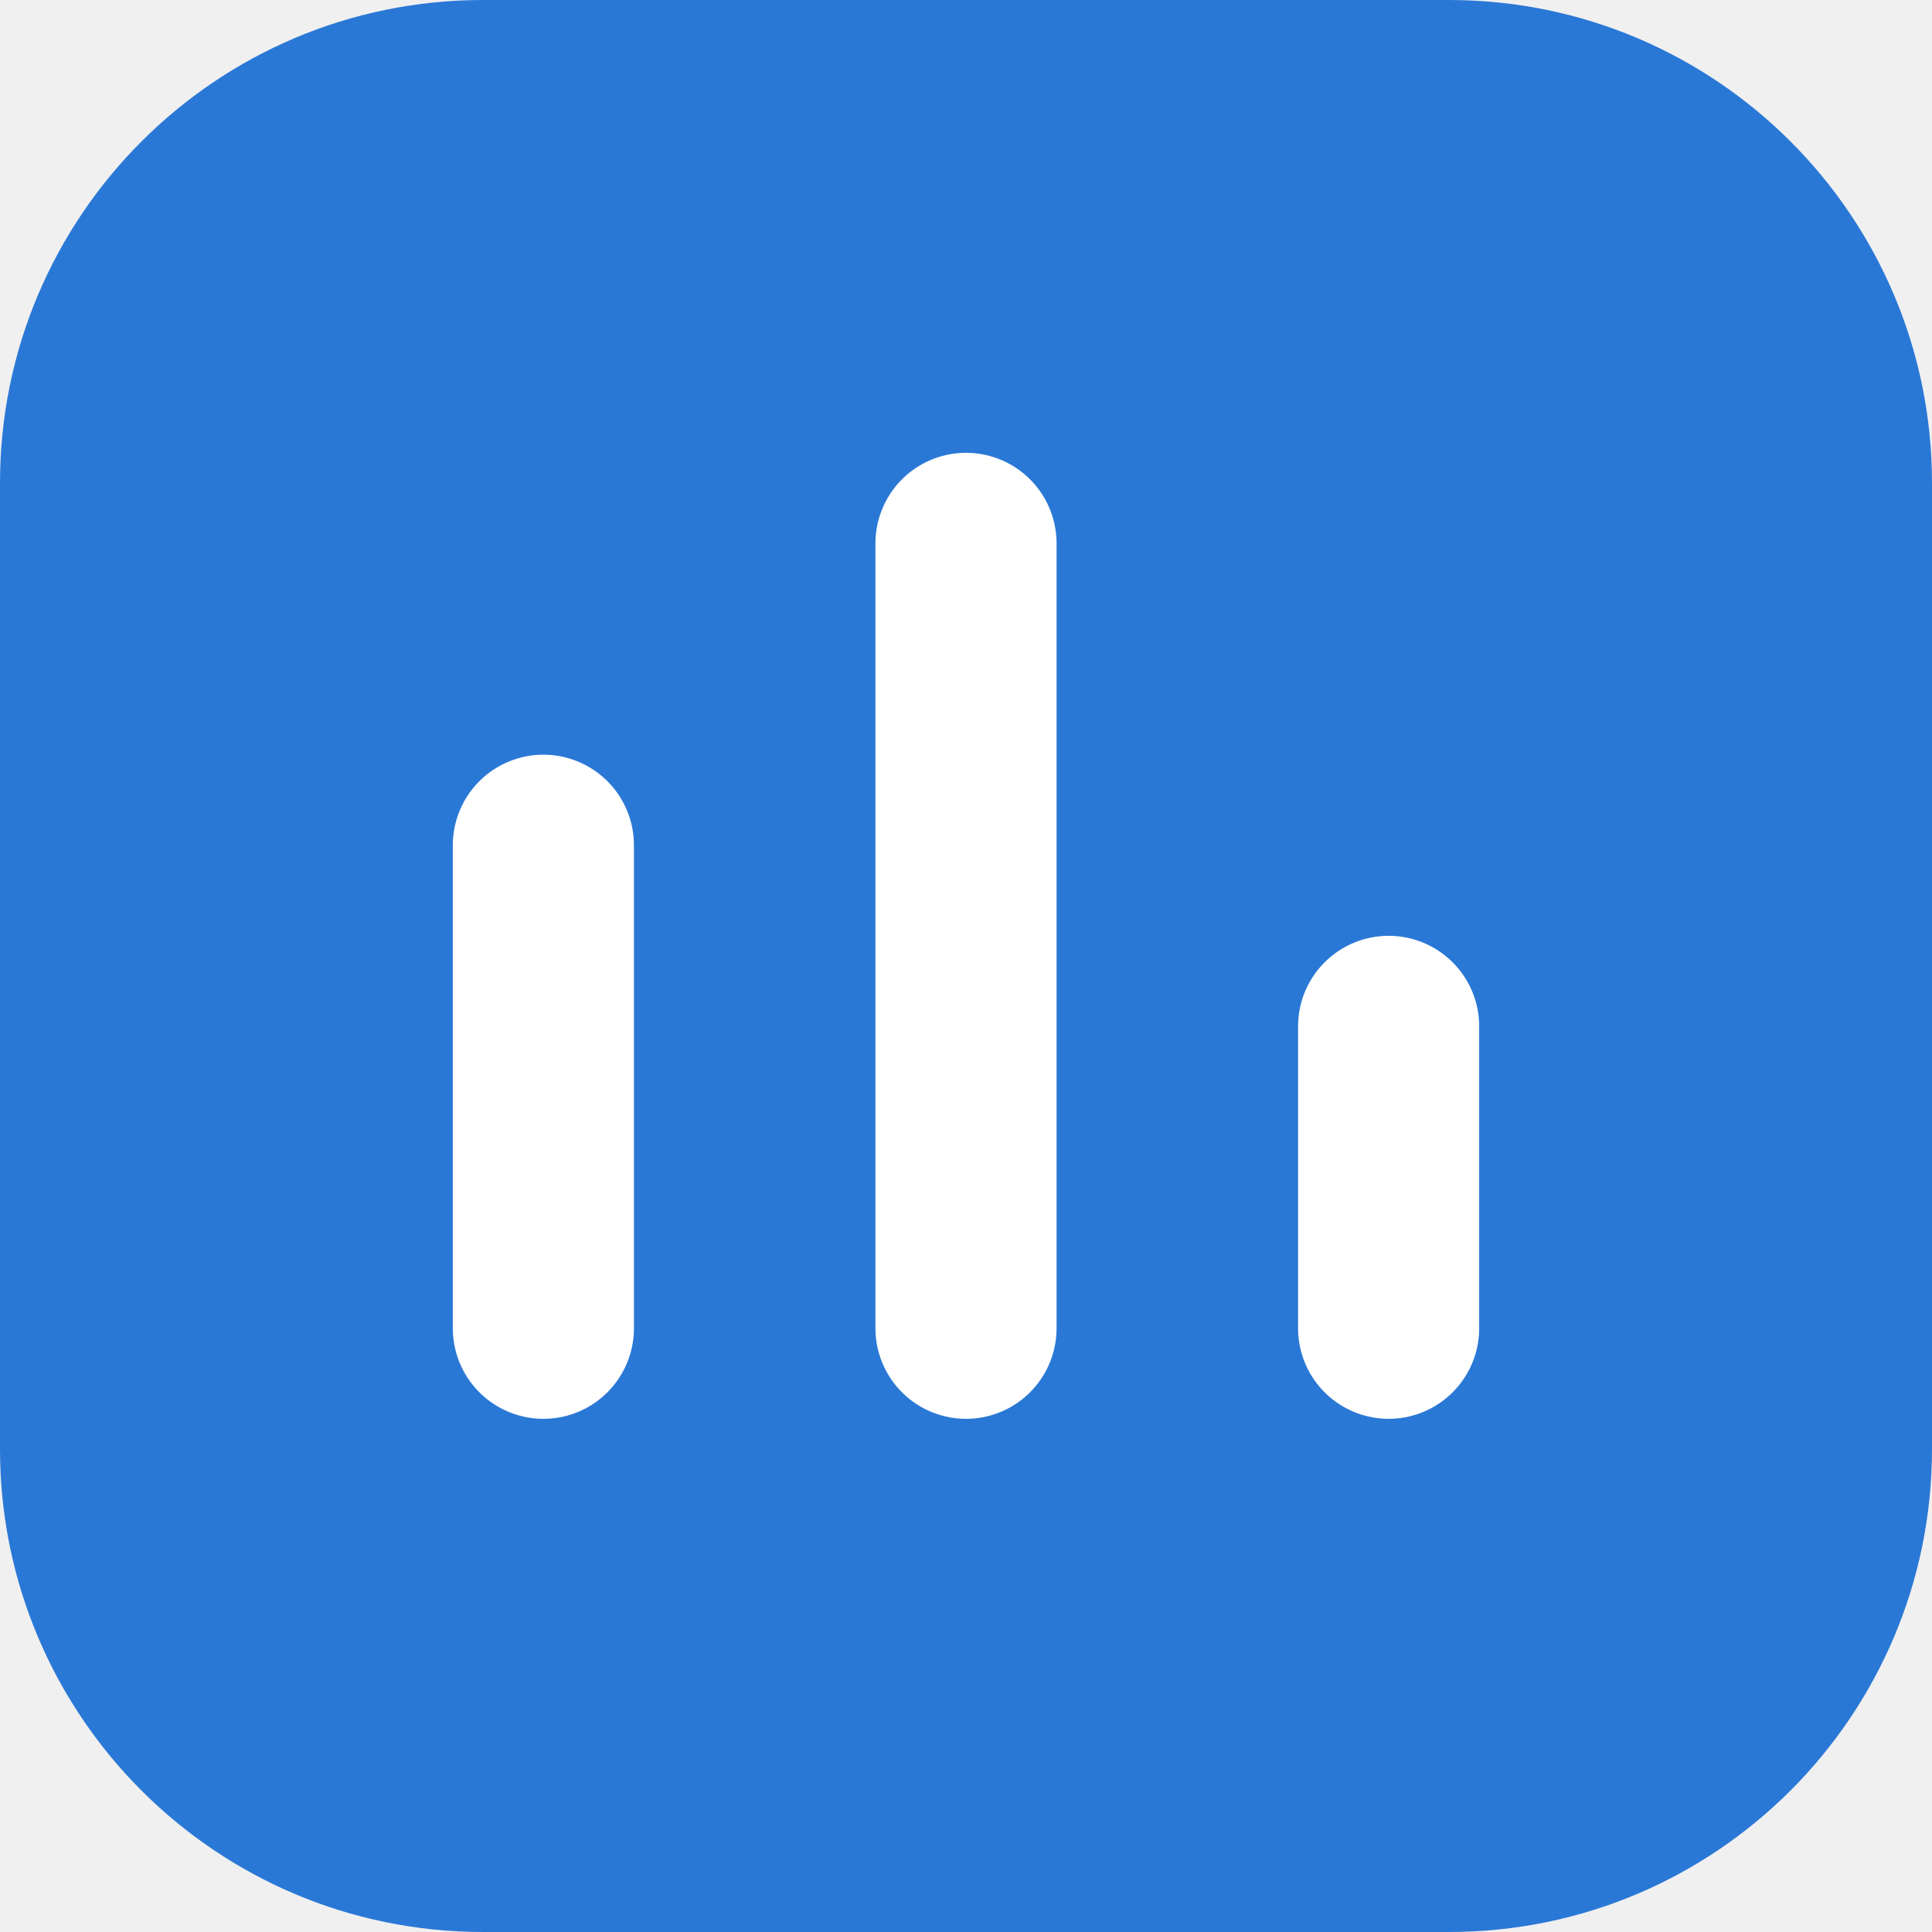
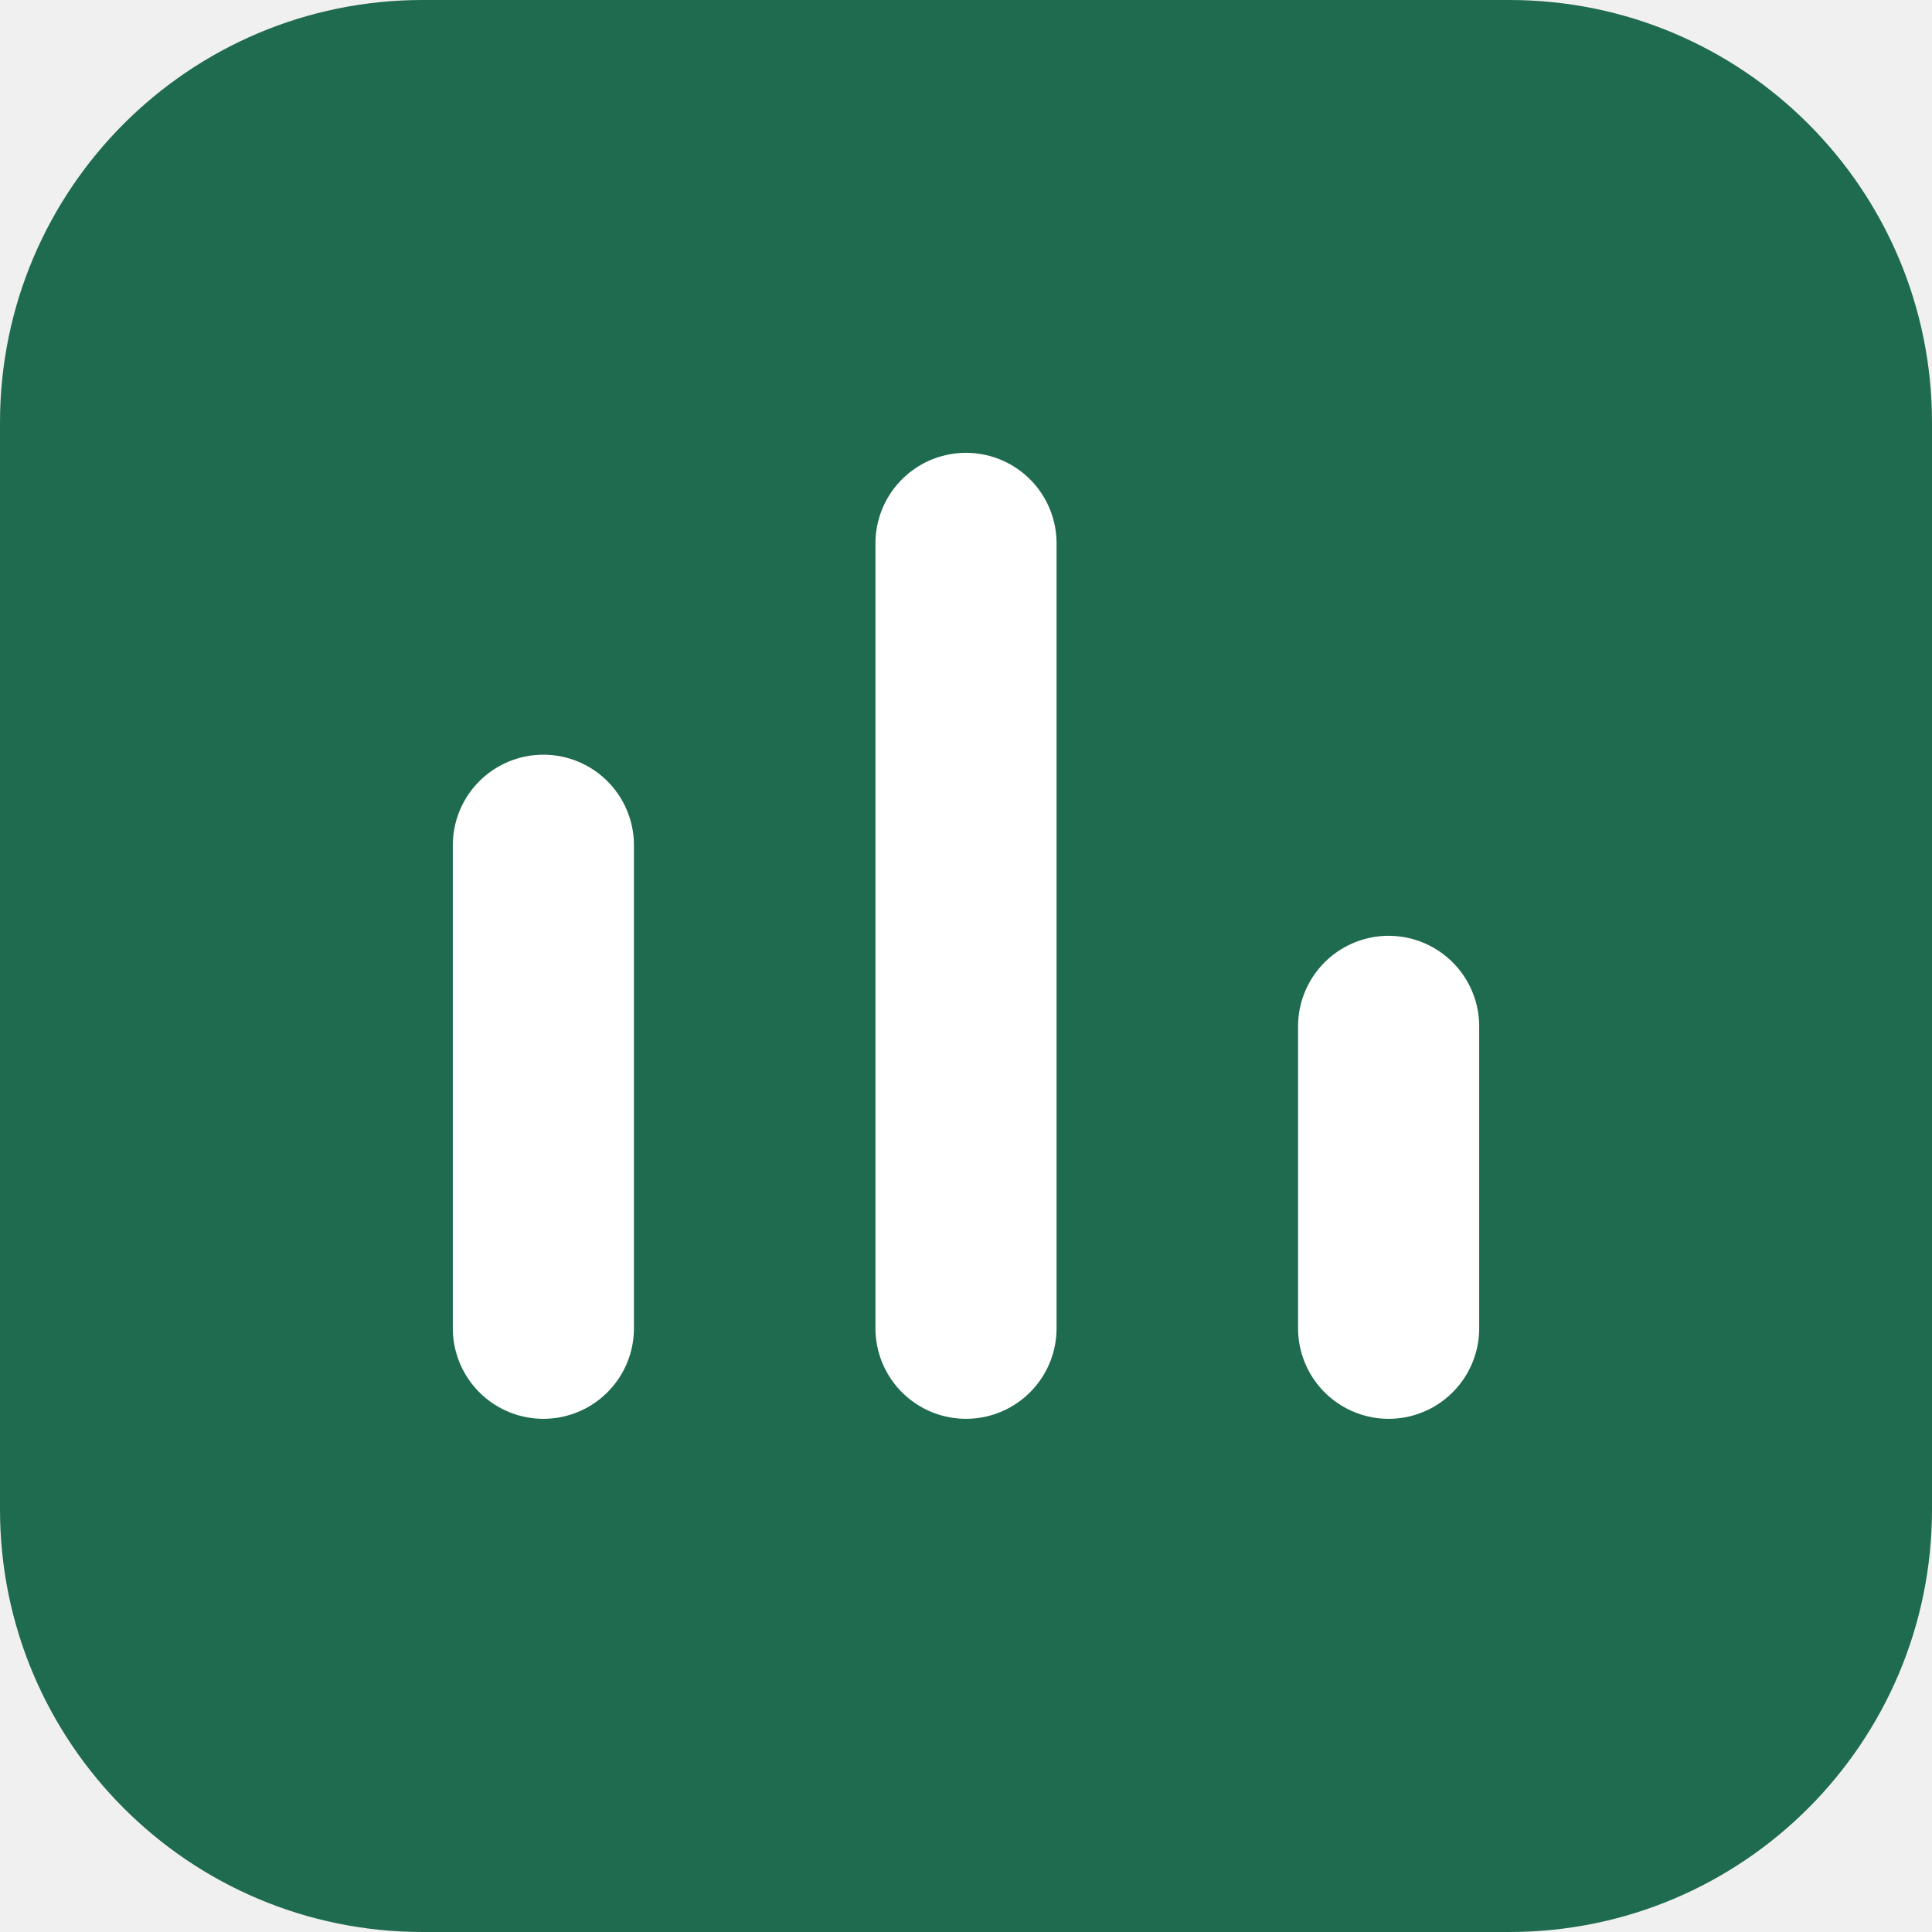
<svg xmlns="http://www.w3.org/2000/svg" viewBox="0 0 32 32">
-   <rect width="32" height="32" rx="8" fill="#2a78d6" />
+   <rect width="32" height="32" rx="7" fill="#1f6b4f" />
  <path d="M9 22V14M16 22V9M23 22v-5" stroke="white" stroke-width="3" stroke-linecap="round" />
</svg>
